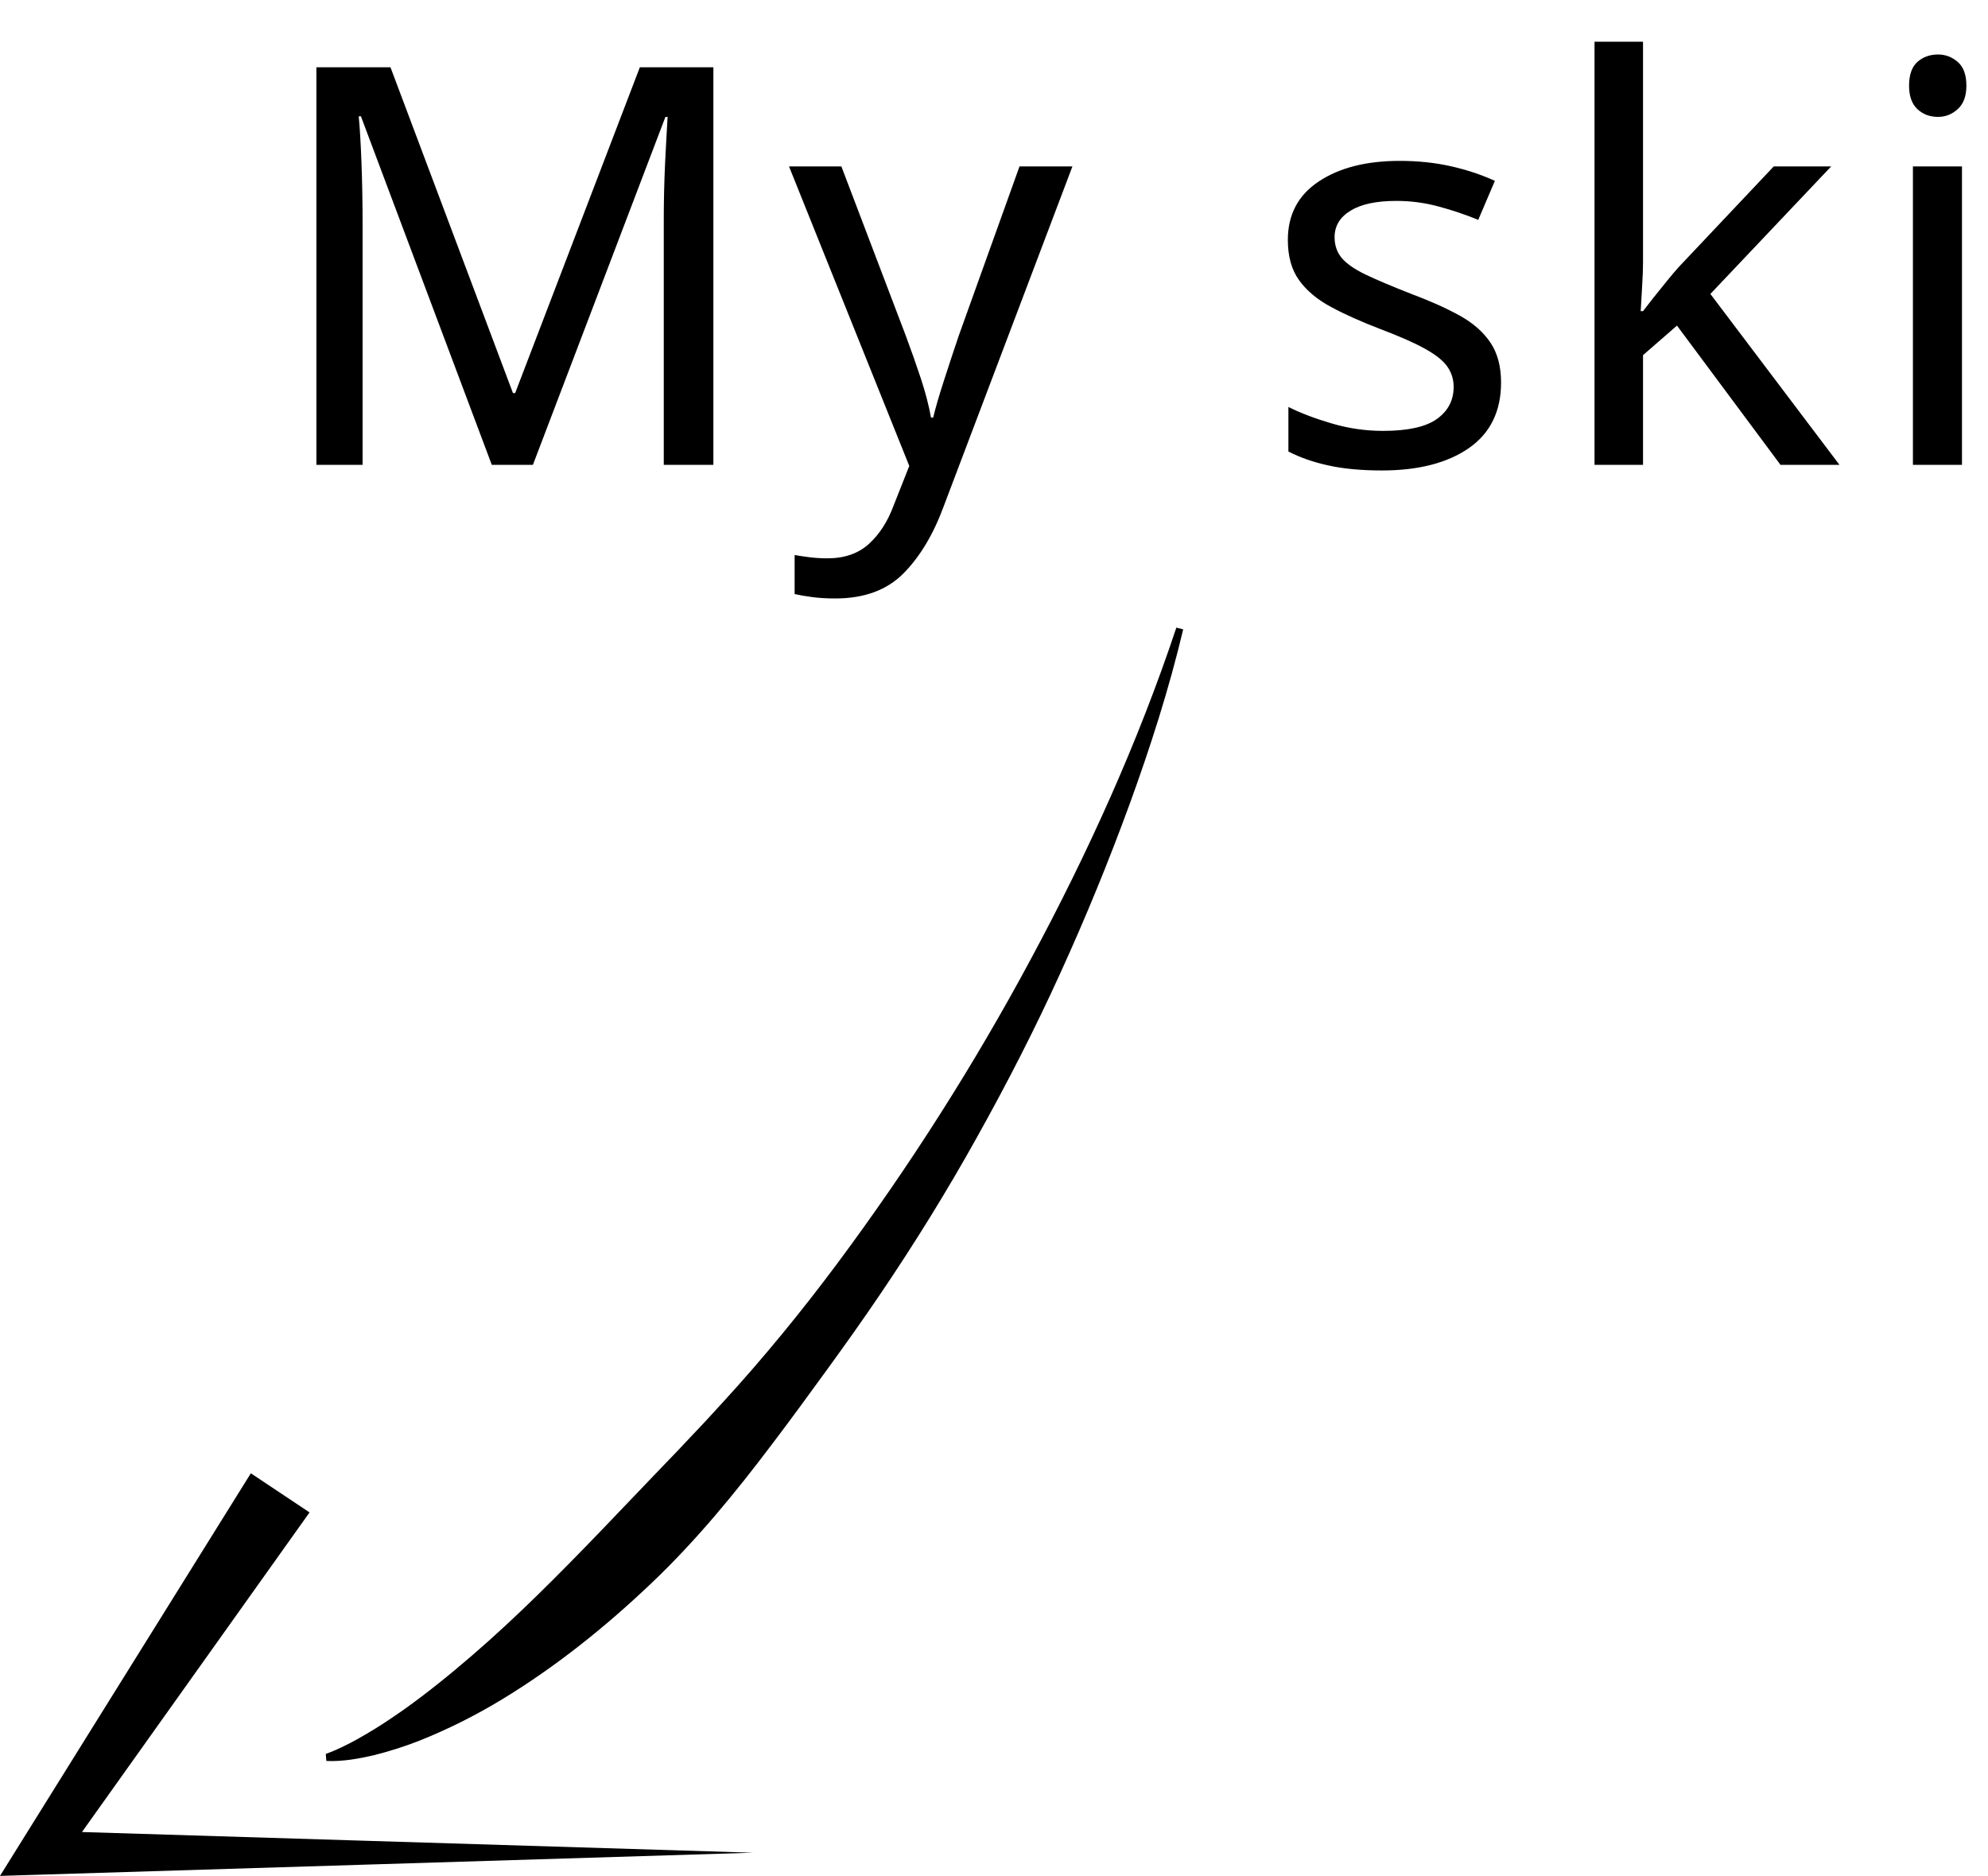
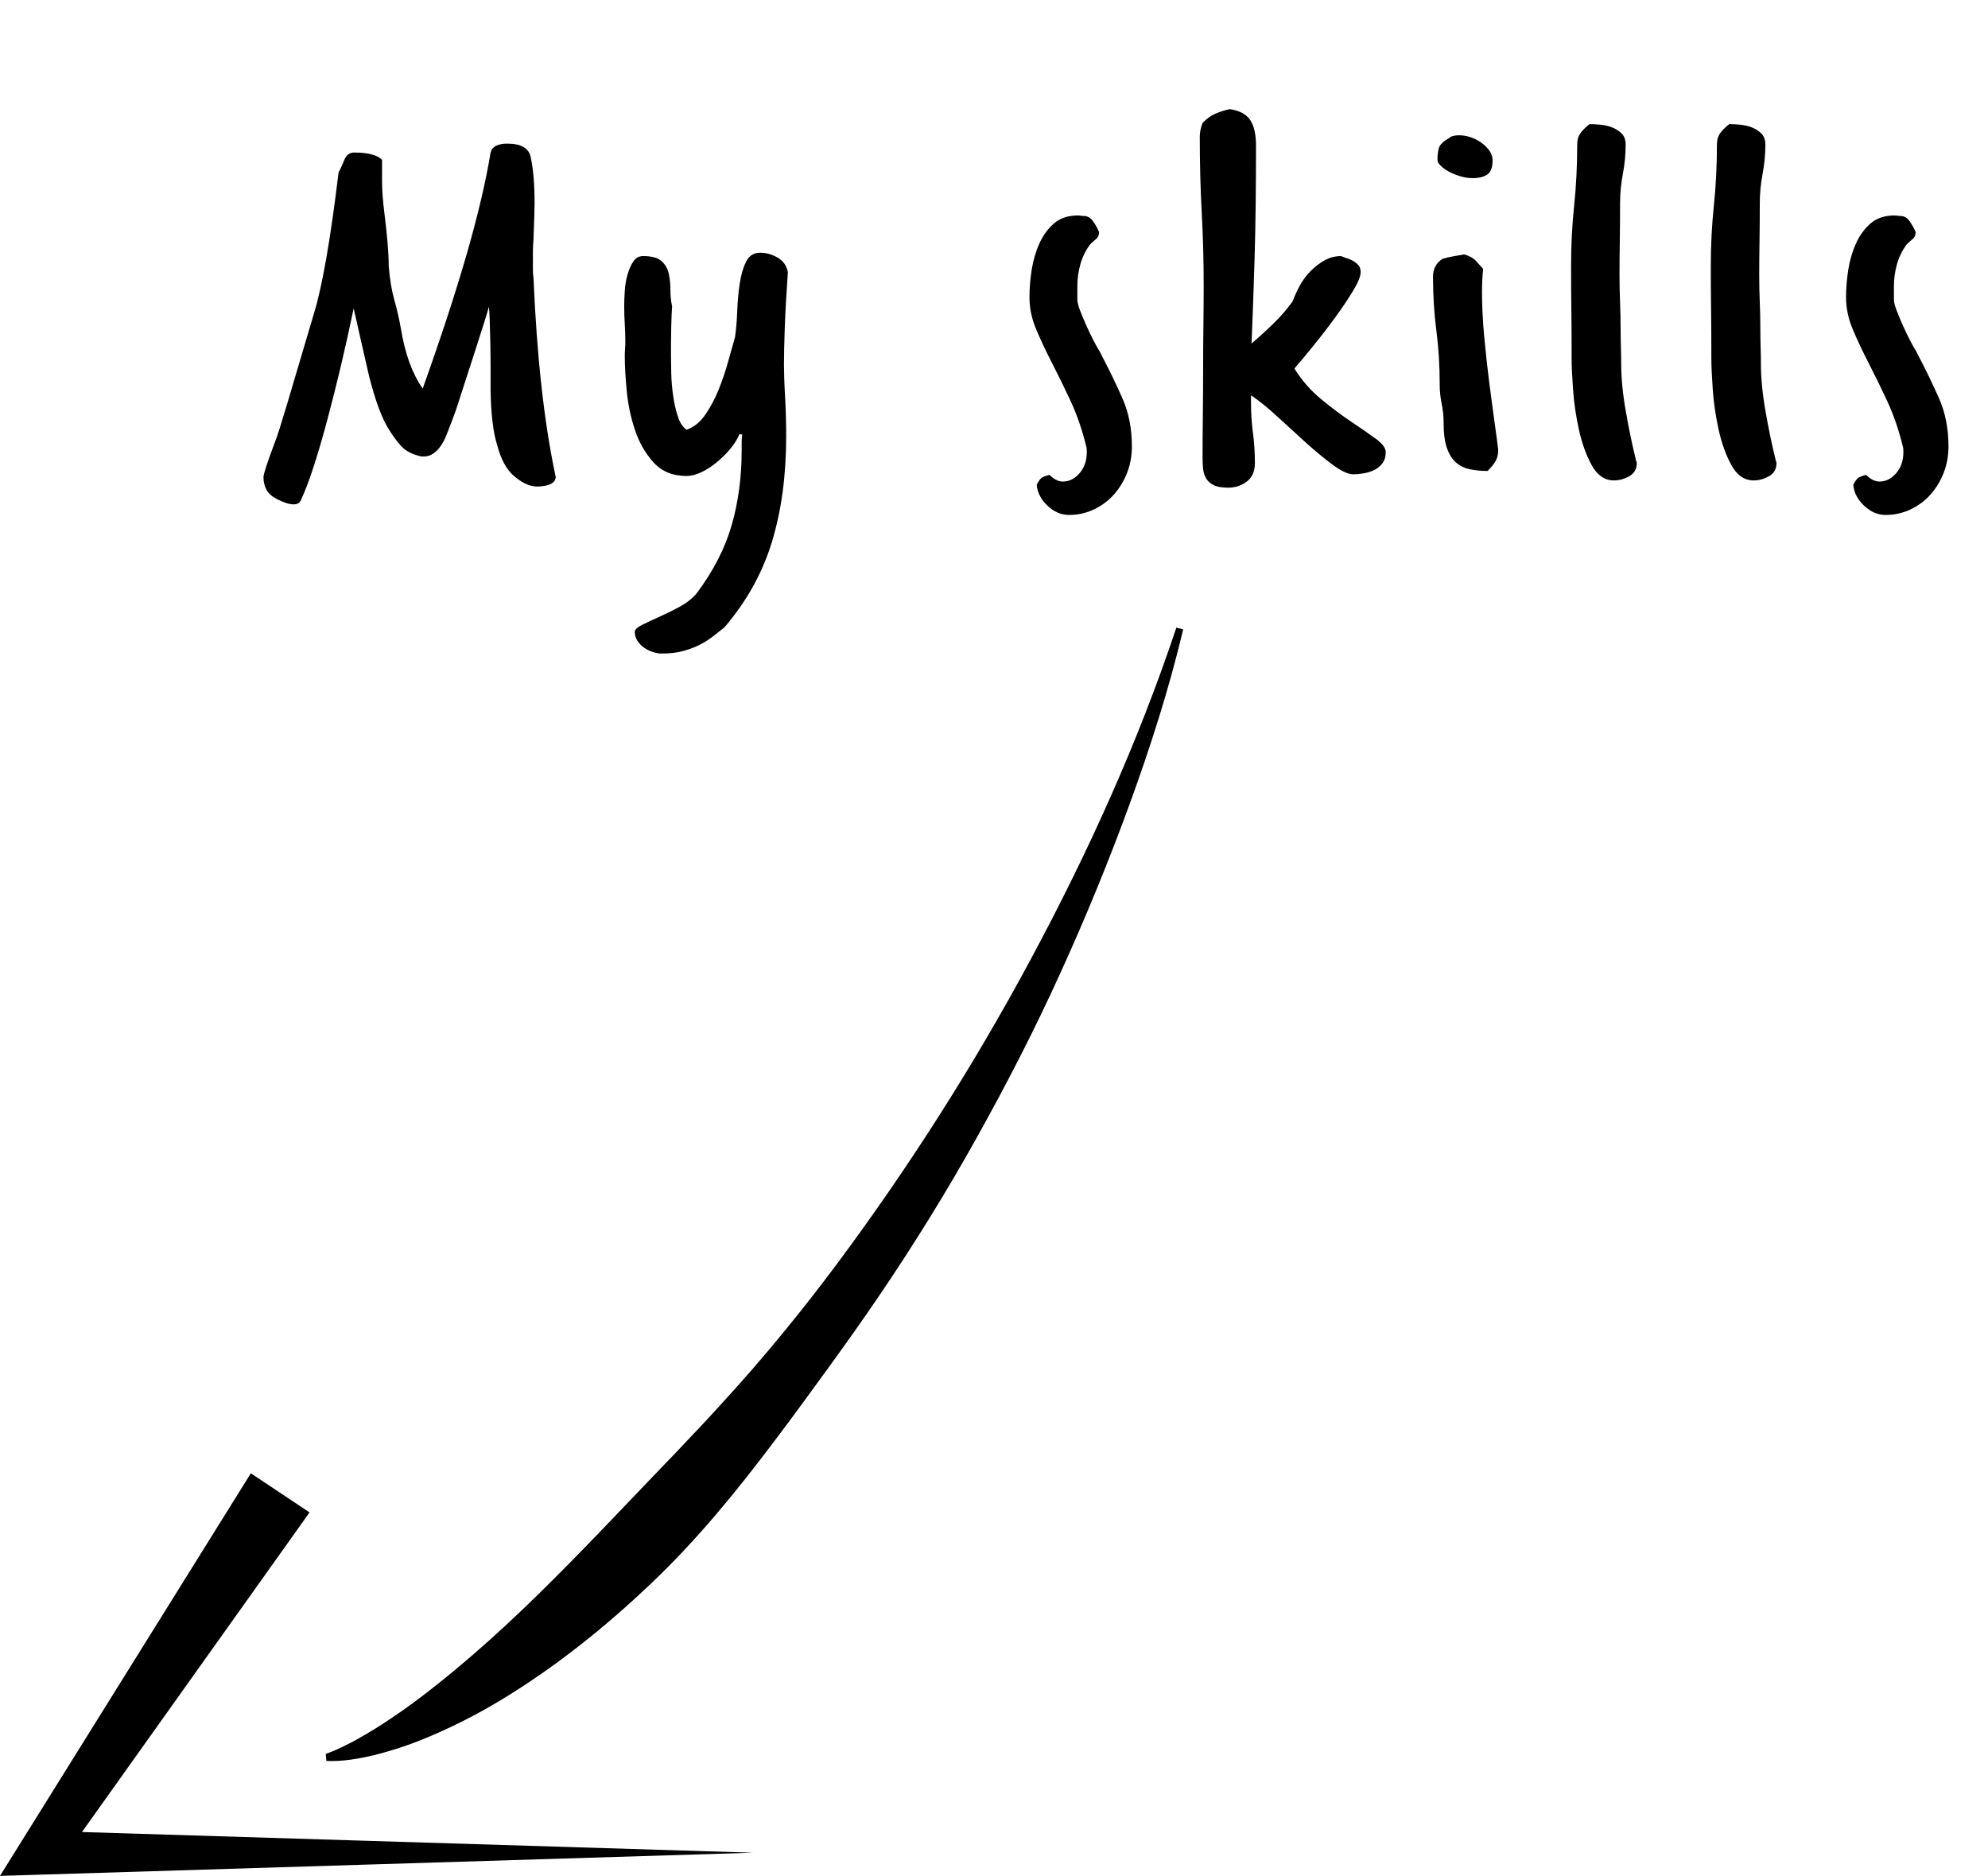
<svg xmlns="http://www.w3.org/2000/svg" version="1.1" id="Layer_1" x="0px" y="0px" viewBox="0 0 281.766 265.86" style="enable-background:new 0 0 281.766 265.86;" xml:space="preserve">
  <style type="text/css">
- 	#layer_1{}
- 	.st0{font-family:'Verveine-Regular';}
- 	.st1{font-size:78.898px;}
- 	.st2{letter-spacing:3;}
- 	.st3{fill:none;stroke:#3E8989;stroke-miterlimit:10;}
+ 	.st0{fill:none;stroke:#000000;stroke-miterlimit:10;}
</style>
-   <text transform="matrix(1 0 0 1 37.1875 65.8789)" class="st0 st1 st2">My skills</text>
+   <g>
+     <path d="M59.752,64.695c-1.263-0.263-2.223-0.75-2.88-1.459c-0.658-0.71-1.329-1.643-2.012-2.801   c-0.422-0.736-0.842-1.683-1.263-2.84c-0.421-1.156-0.842-2.551-1.262-4.182c-0.422-1.841-0.842-3.681-1.262-5.523   c-0.422-1.84-0.737-3.235-0.947-4.182c-0.58,2.789-1.184,5.511-1.815,8.166c-0.631,2.657-1.262,5.168-1.894,7.535   c-0.631,2.367-1.262,4.537-1.894,6.509c-0.631,1.972-1.262,3.642-1.894,5.01c-0.158,0.368-0.5,0.552-1.025,0.552   c-0.58,0-1.341-0.236-2.288-0.71c-0.737-0.369-1.25-0.816-1.539-1.341c-0.29-0.526-0.434-1.131-0.434-1.814   c0-0.422,0.552-2.103,1.657-5.049c0.263-0.631,0.841-2.446,1.736-5.444c0.894-2.998,2.156-7.258,3.787-12.781   c0.578-1.894,1.156-4.497,1.736-7.811c0.578-3.313,1.156-7.363,1.736-12.15c0.104-0.104,0.367-0.657,0.789-1.657   c0.262-0.736,0.736-1.104,1.42-1.104c1.945,0,3.261,0.343,3.945,1.026c0,0.737,0,1.735,0,2.998c0,1.262,0.105,2.735,0.316,4.418   c0.209,1.684,0.367,3.156,0.473,4.418c0.105,1.262,0.158,2.341,0.158,3.235c0.158,1.894,0.42,3.485,0.789,4.773   c0.367,1.29,0.683,2.67,0.947,4.142c0.578,3.524,1.604,6.339,3.077,8.442c2.524-7.048,4.588-13.346,6.193-18.896   c1.604-5.549,2.748-10.401,3.432-14.557c0.209-0.841,0.999-1.262,2.367-1.262c1.945,0,3.05,0.631,3.314,1.894   c0.367,1.684,0.552,3.866,0.552,6.548c0,0.422-0.014,1.053-0.04,1.894c-0.027,0.842-0.066,1.947-0.118,3.314   c-0.053,0.579-0.079,1.104-0.079,1.578c0,0.474,0,0.921,0,1.341c0,0.422,0,0.842,0,1.262c0,0.422,0.026,0.789,0.079,1.105   c0.473,11.151,1.499,20.461,3.077,27.93c0,0.105,0.012,0.17,0.039,0.197c0.026,0.026,0.04,0.065,0.04,0.118   c0,0.894-0.868,1.367-2.604,1.42c-1.053,0-2.157-0.5-3.314-1.499c-1.053-0.895-1.842-2.34-2.367-4.339   c-0.58-1.788-0.895-4.391-0.947-7.811c0-0.947,0-2.024,0-3.235c0-1.209-0.014-2.379-0.04-3.511   c-0.027-1.131-0.053-2.156-0.079-3.077c-0.027-0.92-0.067-1.59-0.119-2.012c-0.158,0.58-0.421,1.448-0.789,2.604   c-0.369,1.157-0.776,2.434-1.223,3.826c-0.448,1.395-0.907,2.814-1.381,4.261c-0.473,1.447-0.895,2.749-1.262,3.905   c-0.947,2.578-1.526,4.051-1.736,4.418c-0.789,1.473-1.736,2.209-2.84,2.209H59.752z" />
+     <path d="M95.098,50.257c0,0.737,0.013,1.631,0.04,2.682c0.026,1.053,0.118,2.118,0.276,3.196c0.158,1.079,0.381,2.051,0.67,2.919   c0.289,0.868,0.697,1.487,1.223,1.854c1.051-0.367,1.945-1.091,2.682-2.169c0.736-1.078,1.367-2.274,1.894-3.59   c0.525-1.314,0.973-2.643,1.341-3.984c0.368-1.341,0.683-2.458,0.947-3.353c0.158-1.052,0.263-2.275,0.316-3.669   c0.052-1.393,0.17-2.708,0.355-3.945c0.184-1.235,0.485-2.274,0.907-3.117c0.42-0.841,1.078-1.262,1.973-1.262   c0.894,0,1.735,0.237,2.524,0.71c0.789,0.474,1.262,1.158,1.42,2.051c-0.211,2.998-0.355,5.589-0.434,7.771   c-0.079,2.184-0.118,3.984-0.118,5.405c0,0.473,0.012,1.104,0.039,1.894c0.026,0.789,0.065,1.645,0.119,2.564   c0.052,0.921,0.091,1.868,0.118,2.84c0.026,0.974,0.04,1.881,0.04,2.722c0,5.575-0.671,10.572-2.012,14.99   c-1.341,4.418-3.59,8.468-6.746,12.15c-0.473,0.368-0.974,0.762-1.499,1.184c-0.526,0.42-1.132,0.815-1.814,1.184   c-0.684,0.367-1.487,0.683-2.407,0.947c-0.921,0.262-1.986,0.395-3.195,0.395c-0.315,0-0.698-0.067-1.144-0.197   c-0.447-0.132-0.868-0.329-1.262-0.592c-0.395-0.264-0.724-0.592-0.986-0.986c-0.264-0.395-0.395-0.829-0.395-1.302   c0-0.315,0.342-0.645,1.026-0.986c0.683-0.343,1.499-0.724,2.446-1.144c0.947-0.421,1.906-0.895,2.88-1.42   c0.973-0.526,1.775-1.158,2.406-1.894c2.367-3.156,4.024-6.378,4.971-9.665c0.947-3.288,1.42-6.825,1.42-10.612   c0-0.42,0-0.801,0-1.144c0-0.341,0.026-0.697,0.079-1.065c-0.053-0.052-0.185-0.079-0.395-0.079   c-0.315,0.737-0.763,1.447-1.341,2.13c-0.58,0.684-1.223,1.315-1.933,1.894c-0.71,0.578-1.434,1.038-2.169,1.38   c-0.737,0.342-1.42,0.513-2.051,0.513c-1.947,0-3.499-0.631-4.655-1.894c-1.158-1.263-2.039-2.788-2.643-4.576   c-0.605-1.788-1-3.655-1.184-5.602c-0.185-1.945-0.276-3.602-0.276-4.97c0-0.316,0.012-0.631,0.04-0.947   c0.026-0.316,0.039-0.631,0.039-0.947c0-0.894-0.027-1.748-0.079-2.564c-0.053-0.815-0.079-1.669-0.079-2.564   c0-0.631,0.026-1.354,0.079-2.17c0.052-0.814,0.184-1.59,0.395-2.327c0.209-0.736,0.486-1.354,0.828-1.854   c0.342-0.499,0.802-0.75,1.381-0.75c1.209,0,2.077,0.237,2.604,0.71c0.525,0.473,0.868,1.065,1.026,1.775   c0.158,0.71,0.237,1.487,0.237,2.328c0,0.842,0.079,1.605,0.236,2.288c-0.053,0.737-0.092,1.67-0.118,2.801   c-0.027,1.132-0.04,2.039-0.04,2.722V50.257z" />
+     <path d="M156.165,50.415c1.052,2,2.024,4.011,2.919,6.036c0.895,2.025,1.342,4.3,1.342,6.825c0,1.315-0.225,2.552-0.671,3.708   c-0.447,1.156-1.065,2.182-1.854,3.077c-0.789,0.894-1.735,1.604-2.84,2.13c-1.104,0.525-2.288,0.789-3.551,0.789   c-1.104,0-2.117-0.434-3.037-1.302c-0.921-0.868-1.434-1.854-1.539-2.958c0.21-0.421,0.407-0.724,0.592-0.907   c0.184-0.185,0.592-0.355,1.224-0.513c0.631,0.631,1.263,0.947,1.894,0.947c0.894,0,1.683-0.394,2.367-1.183   c0.683-0.789,1.025-1.788,1.025-2.998c0-0.42-0.027-0.683-0.079-0.789c-0.579-2.367-1.315-4.51-2.209-6.43   c-0.896-1.919-1.775-3.721-2.644-5.405c-0.867-1.683-1.617-3.274-2.248-4.773s-0.947-3.011-0.947-4.537   c0-1.263,0.105-2.564,0.316-3.906c0.209-1.341,0.578-2.59,1.104-3.748c0.525-1.156,1.224-2.103,2.092-2.84   c0.867-0.736,1.984-1.104,3.353-1.104c0.157,0,0.302,0.014,0.435,0.04c0.131,0.027,0.275,0.039,0.434,0.039   c0.525,0,0.973,0.276,1.342,0.829c0.367,0.552,0.631,1.039,0.788,1.459c0,0.422-0.146,0.75-0.434,0.986   c-0.29,0.237-0.565,0.487-0.829,0.75c-0.631,0.842-1.092,1.775-1.381,2.801c-0.289,1.026-0.434,2.065-0.434,3.117v1.894   c0,0.369,0.131,0.895,0.395,1.578c0.263,0.684,0.564,1.408,0.908,2.169c0.341,0.763,0.683,1.473,1.025,2.13   c0.342,0.658,0.617,1.144,0.828,1.459L156.165,50.415z" />
+     <path d="M177.309,57.121c0,1.42,0.092,2.828,0.276,4.221c0.184,1.394,0.276,2.828,0.276,4.3c0,1.156-0.383,2.024-1.145,2.604   c-0.763,0.579-1.645,0.868-2.643,0.868c-0.896,0-1.578-0.118-2.052-0.355s-0.828-0.552-1.065-0.947   c-0.236-0.395-0.382-0.842-0.434-1.341c-0.053-0.5-0.079-1.038-0.079-1.618c0-1.894,0.013-3.892,0.04-5.996   c0.025-2.103,0.039-4.221,0.039-6.351c0-2.13,0.013-4.221,0.04-6.272c0.025-2.051,0.039-3.997,0.039-5.838   c0-3.472-0.093-6.904-0.276-10.296c-0.185-3.393-0.276-6.982-0.276-10.77c0-0.578,0.131-1.209,0.395-1.894   c0.525-0.578,1.117-1.012,1.775-1.302c0.657-0.289,1.354-0.513,2.091-0.67c1.367,0.21,2.327,0.724,2.88,1.538   c0.553,0.816,0.828,2.039,0.828,3.669c0,6.049-0.066,11.31-0.197,15.78c-0.132,4.471-0.275,8.548-0.434,12.229   c1.052-0.894,2.091-1.84,3.116-2.84c1.026-0.999,1.934-2.051,2.723-3.156c0.262-0.736,0.604-1.486,1.025-2.249   c0.42-0.762,0.933-1.446,1.538-2.052c0.604-0.604,1.263-1.104,1.973-1.499s1.485-0.592,2.327-0.592   c0.21,0.106,0.486,0.211,0.829,0.316c0.341,0.106,0.644,0.237,0.907,0.395c0.263,0.158,0.499,0.355,0.71,0.592   c0.21,0.236,0.315,0.565,0.315,0.986c0,0.58-0.368,1.473-1.104,2.683c-0.737,1.21-1.605,2.499-2.604,3.866   c-1,1.368-2.025,2.696-3.077,3.984c-1.053,1.29-1.921,2.327-2.604,3.116c1.052,1.684,2.313,3.13,3.787,4.339   c1.472,1.211,2.892,2.276,4.261,3.195c1.367,0.921,2.524,1.724,3.471,2.407c0.947,0.684,1.421,1.315,1.421,1.894   c0,0.684-0.172,1.236-0.513,1.657c-0.343,0.42-0.75,0.736-1.224,0.947c-0.473,0.209-0.974,0.355-1.499,0.434   c-0.526,0.079-0.974,0.118-1.341,0.118c-0.737,0-1.71-0.448-2.919-1.341c-1.211-0.894-2.485-1.945-3.827-3.156   c-1.341-1.209-2.696-2.446-4.063-3.708c-1.368-1.262-2.604-2.261-3.708-2.998V57.121z" />
+     <path d="M212.339,63.985c0,0.421-0.106,0.842-0.315,1.262c-0.211,0.422-0.605,0.92-1.184,1.499c-0.896,0-1.724-0.079-2.485-0.236   c-0.764-0.158-1.421-0.474-1.973-0.947c-0.553-0.474-0.986-1.157-1.302-2.051c-0.315-0.894-0.474-2.104-0.474-3.629   c0-0.894-0.093-1.788-0.276-2.683c-0.185-0.894-0.275-1.788-0.275-2.683c0-2.683-0.158-5.233-0.474-7.653   c-0.315-2.419-0.474-4.971-0.474-7.653c0-1.104,0.446-1.945,1.342-2.525c0.524-0.158,1.025-0.276,1.499-0.355   c0.473-0.079,0.998-0.17,1.577-0.276c0.736,0.21,1.289,0.513,1.657,0.907c0.367,0.395,0.71,0.776,1.025,1.144   c-0.053,0.526-0.092,1.053-0.118,1.578c-0.027,0.526-0.039,1.079-0.039,1.657c0,2,0.104,4.13,0.315,6.391   c0.209,2.262,0.446,4.418,0.71,6.47c0.263,2.051,0.513,3.919,0.75,5.602c0.236,1.684,0.406,2.972,0.513,3.866V63.985z    M205.395,19.566c0.263-0.263,0.736-0.395,1.42-0.395c0.525,0,1.065,0.092,1.617,0.276c0.553,0.185,1.065,0.447,1.539,0.789   c0.474,0.343,0.854,0.724,1.144,1.144c0.289,0.422,0.435,0.868,0.435,1.341c0,1-0.251,1.67-0.75,2.012   c-0.5,0.342-1.197,0.513-2.091,0.513c-0.579,0-1.171-0.091-1.775-0.276c-0.604-0.184-1.144-0.407-1.617-0.67   c-0.474-0.263-0.855-0.539-1.144-0.829c-0.29-0.289-0.435-0.564-0.435-0.828c0-0.631,0.065-1.184,0.197-1.657   C204.066,20.513,204.554,20.039,205.395,19.566z" />
+     <path d="M231.825,65.011c0,0.106,0.026,0.21,0.079,0.315c0.052,0.106,0.079,0.211,0.079,0.315c0,0.841-0.355,1.46-1.065,1.854   c-0.71,0.395-1.434,0.592-2.169,0.592c-1.315,0-2.367-0.724-3.156-2.169c-0.789-1.446-1.395-3.129-1.814-5.05   c-0.422-1.919-0.698-3.826-0.829-5.72c-0.132-1.894-0.197-3.314-0.197-4.261c0-2.576-0.013-4.878-0.039-6.903   c-0.027-2.024-0.039-4.142-0.039-6.352c0-2.892,0.144-5.72,0.434-8.481c0.288-2.761,0.434-5.641,0.434-8.639   c0-0.683,0.158-1.235,0.474-1.657c0.315-0.42,0.736-0.841,1.263-1.263c0.42,0,0.933,0.027,1.538,0.079   c0.604,0.053,1.17,0.185,1.696,0.395c0.525,0.211,0.973,0.5,1.342,0.868c0.367,0.369,0.552,0.895,0.552,1.578   c0,1.368-0.132,2.749-0.395,4.142c-0.264,1.394-0.395,2.775-0.395,4.142c0,2-0.014,3.801-0.039,5.405   c-0.027,1.605-0.04,3.195-0.04,4.773c0,1.369,0.026,2.67,0.079,3.906c0.052,1.236,0.079,2.485,0.079,3.748   c0,0.895,0.013,1.749,0.039,2.564c0.026,0.816,0.04,1.592,0.04,2.328c0,2.051,0.223,4.339,0.671,6.864   C230.892,60.908,231.352,63.118,231.825,65.011z" />
+     <path d="M251.628,65.011c0,0.106,0.026,0.21,0.079,0.315c0.052,0.106,0.079,0.211,0.079,0.315c0,0.841-0.355,1.46-1.065,1.854   c-0.71,0.395-1.434,0.592-2.169,0.592c-1.315,0-2.367-0.724-3.156-2.169c-0.789-1.446-1.395-3.129-1.814-5.05   c-0.422-1.919-0.698-3.826-0.829-5.72c-0.132-1.894-0.197-3.314-0.197-4.261c0-2.576-0.013-4.878-0.039-6.903   c-0.027-2.024-0.039-4.142-0.039-6.352c0-2.892,0.144-5.72,0.434-8.481c0.288-2.761,0.434-5.641,0.434-8.639   c0-0.683,0.158-1.235,0.474-1.657c0.315-0.42,0.736-0.841,1.263-1.263c0.42,0,0.933,0.027,1.538,0.079   c0.604,0.053,1.17,0.185,1.696,0.395c0.525,0.211,0.973,0.5,1.342,0.868c0.367,0.369,0.552,0.895,0.552,1.578   c0,1.368-0.132,2.749-0.395,4.142c-0.264,1.394-0.395,2.775-0.395,4.142c0,2-0.014,3.801-0.039,5.405   c-0.027,1.605-0.04,3.195-0.04,4.773c0,1.369,0.026,2.67,0.079,3.906c0.052,1.236,0.079,2.485,0.079,3.748   c0,0.895,0.013,1.749,0.039,2.564c0.026,0.816,0.04,1.592,0.04,2.328c0,2.051,0.223,4.339,0.671,6.864   C250.694,60.908,251.155,63.118,251.628,65.011z" />
+     <path d="M271.904,50.415c1.052,2,2.024,4.011,2.919,6.036c0.895,2.025,1.342,4.3,1.342,6.825c0,1.315-0.225,2.552-0.671,3.708   c-0.447,1.156-1.065,2.182-1.854,3.077c-0.789,0.894-1.736,1.604-2.841,2.13c-1.104,0.525-2.288,0.789-3.551,0.789   c-1.104,0-2.117-0.434-3.037-1.302c-0.921-0.868-1.434-1.854-1.538-2.958c0.209-0.421,0.406-0.724,0.592-0.907   c0.184-0.185,0.591-0.355,1.223-0.513c0.631,0.631,1.262,0.947,1.894,0.947c0.894,0,1.683-0.394,2.367-1.183   c0.683-0.789,1.025-1.788,1.025-2.998c0-0.42-0.027-0.683-0.079-0.789c-0.579-2.367-1.315-4.51-2.209-6.43   c-0.896-1.919-1.775-3.721-2.644-5.405c-0.867-1.683-1.617-3.274-2.248-4.773c-0.632-1.499-0.947-3.011-0.947-4.537   c0-1.263,0.105-2.564,0.315-3.906s0.578-2.59,1.105-3.748c0.524-1.156,1.223-2.103,2.09-2.84c0.868-0.736,1.985-1.104,3.354-1.104   c0.158,0,0.302,0.014,0.434,0.04c0.131,0.027,0.276,0.039,0.435,0.039c0.525,0,0.973,0.276,1.341,0.829   c0.367,0.552,0.632,1.039,0.789,1.459c0,0.422-0.146,0.75-0.434,0.986c-0.29,0.237-0.566,0.487-0.828,0.75   c-0.632,0.842-1.093,1.775-1.381,2.801c-0.29,1.026-0.435,2.065-0.435,3.117v1.894c0,0.369,0.131,0.895,0.395,1.578   c0.263,0.684,0.564,1.408,0.907,2.169c0.342,0.763,0.684,1.473,1.026,2.13c0.341,0.658,0.617,1.144,0.828,1.459L271.904,50.415z" />
+   </g>
  <g>
    <path d="M167.697,89.198c-2.001,8.427-4.641,16.657-7.599,24.785c-2.969,8.122-6.252,16.14-9.856,24.022   c-3.585,7.892-7.554,15.614-11.789,23.198c-4.223,7.592-8.806,14.993-13.688,22.202c-2.439,3.604-4.968,7.16-7.525,10.679   c-2.555,3.517-5.118,7.039-7.758,10.515c-5.255,6.966-10.823,13.772-17.217,19.835c-6.377,6.065-13.309,11.644-20.911,16.288   c-3.797,2.321-7.808,4.34-11.964,5.996c-2.084,0.821-4.235,1.491-6.408,2.042c-2.198,0.502-4.395,0.909-6.728,0.81l-0.08-0.997   c0.946-0.334,1.939-0.777,2.87-1.252c0.945-0.459,1.867-0.971,2.769-1.511c1.822-1.042,3.56-2.224,5.278-3.415   c3.42-2.421,6.665-5.061,9.833-7.788c6.335-5.462,12.24-11.422,18.072-17.469l8.737-9.131l2.199-2.283l2.177-2.313   c1.471-1.524,2.9-3.094,4.333-4.66c5.746-6.265,11.149-12.871,16.225-19.679c10.149-13.645,19.342-28.065,27.429-43.129   c8.094-15.047,15.21-30.731,20.634-46.997L167.697,89.198z" />
  </g>
  <g>
-     <polygon points="43.873,214.346 8.302,264.298 5.713,259.461 106.713,262.572 5.713,265.684 0,265.86 3.124,260.846   35.553,208.799  " />
+     <polygon points="43.873,214.346 8.302,264.298 5.713,259.461 106.713,262.572 5.713,265.684 0,265.86 3.124,260.846    35.553,208.799  " />
  </g>
-   <path class="st3" d="M148.713,228.572" />
+   <path class="st0" d="M148.713,228.572" />
</svg>
